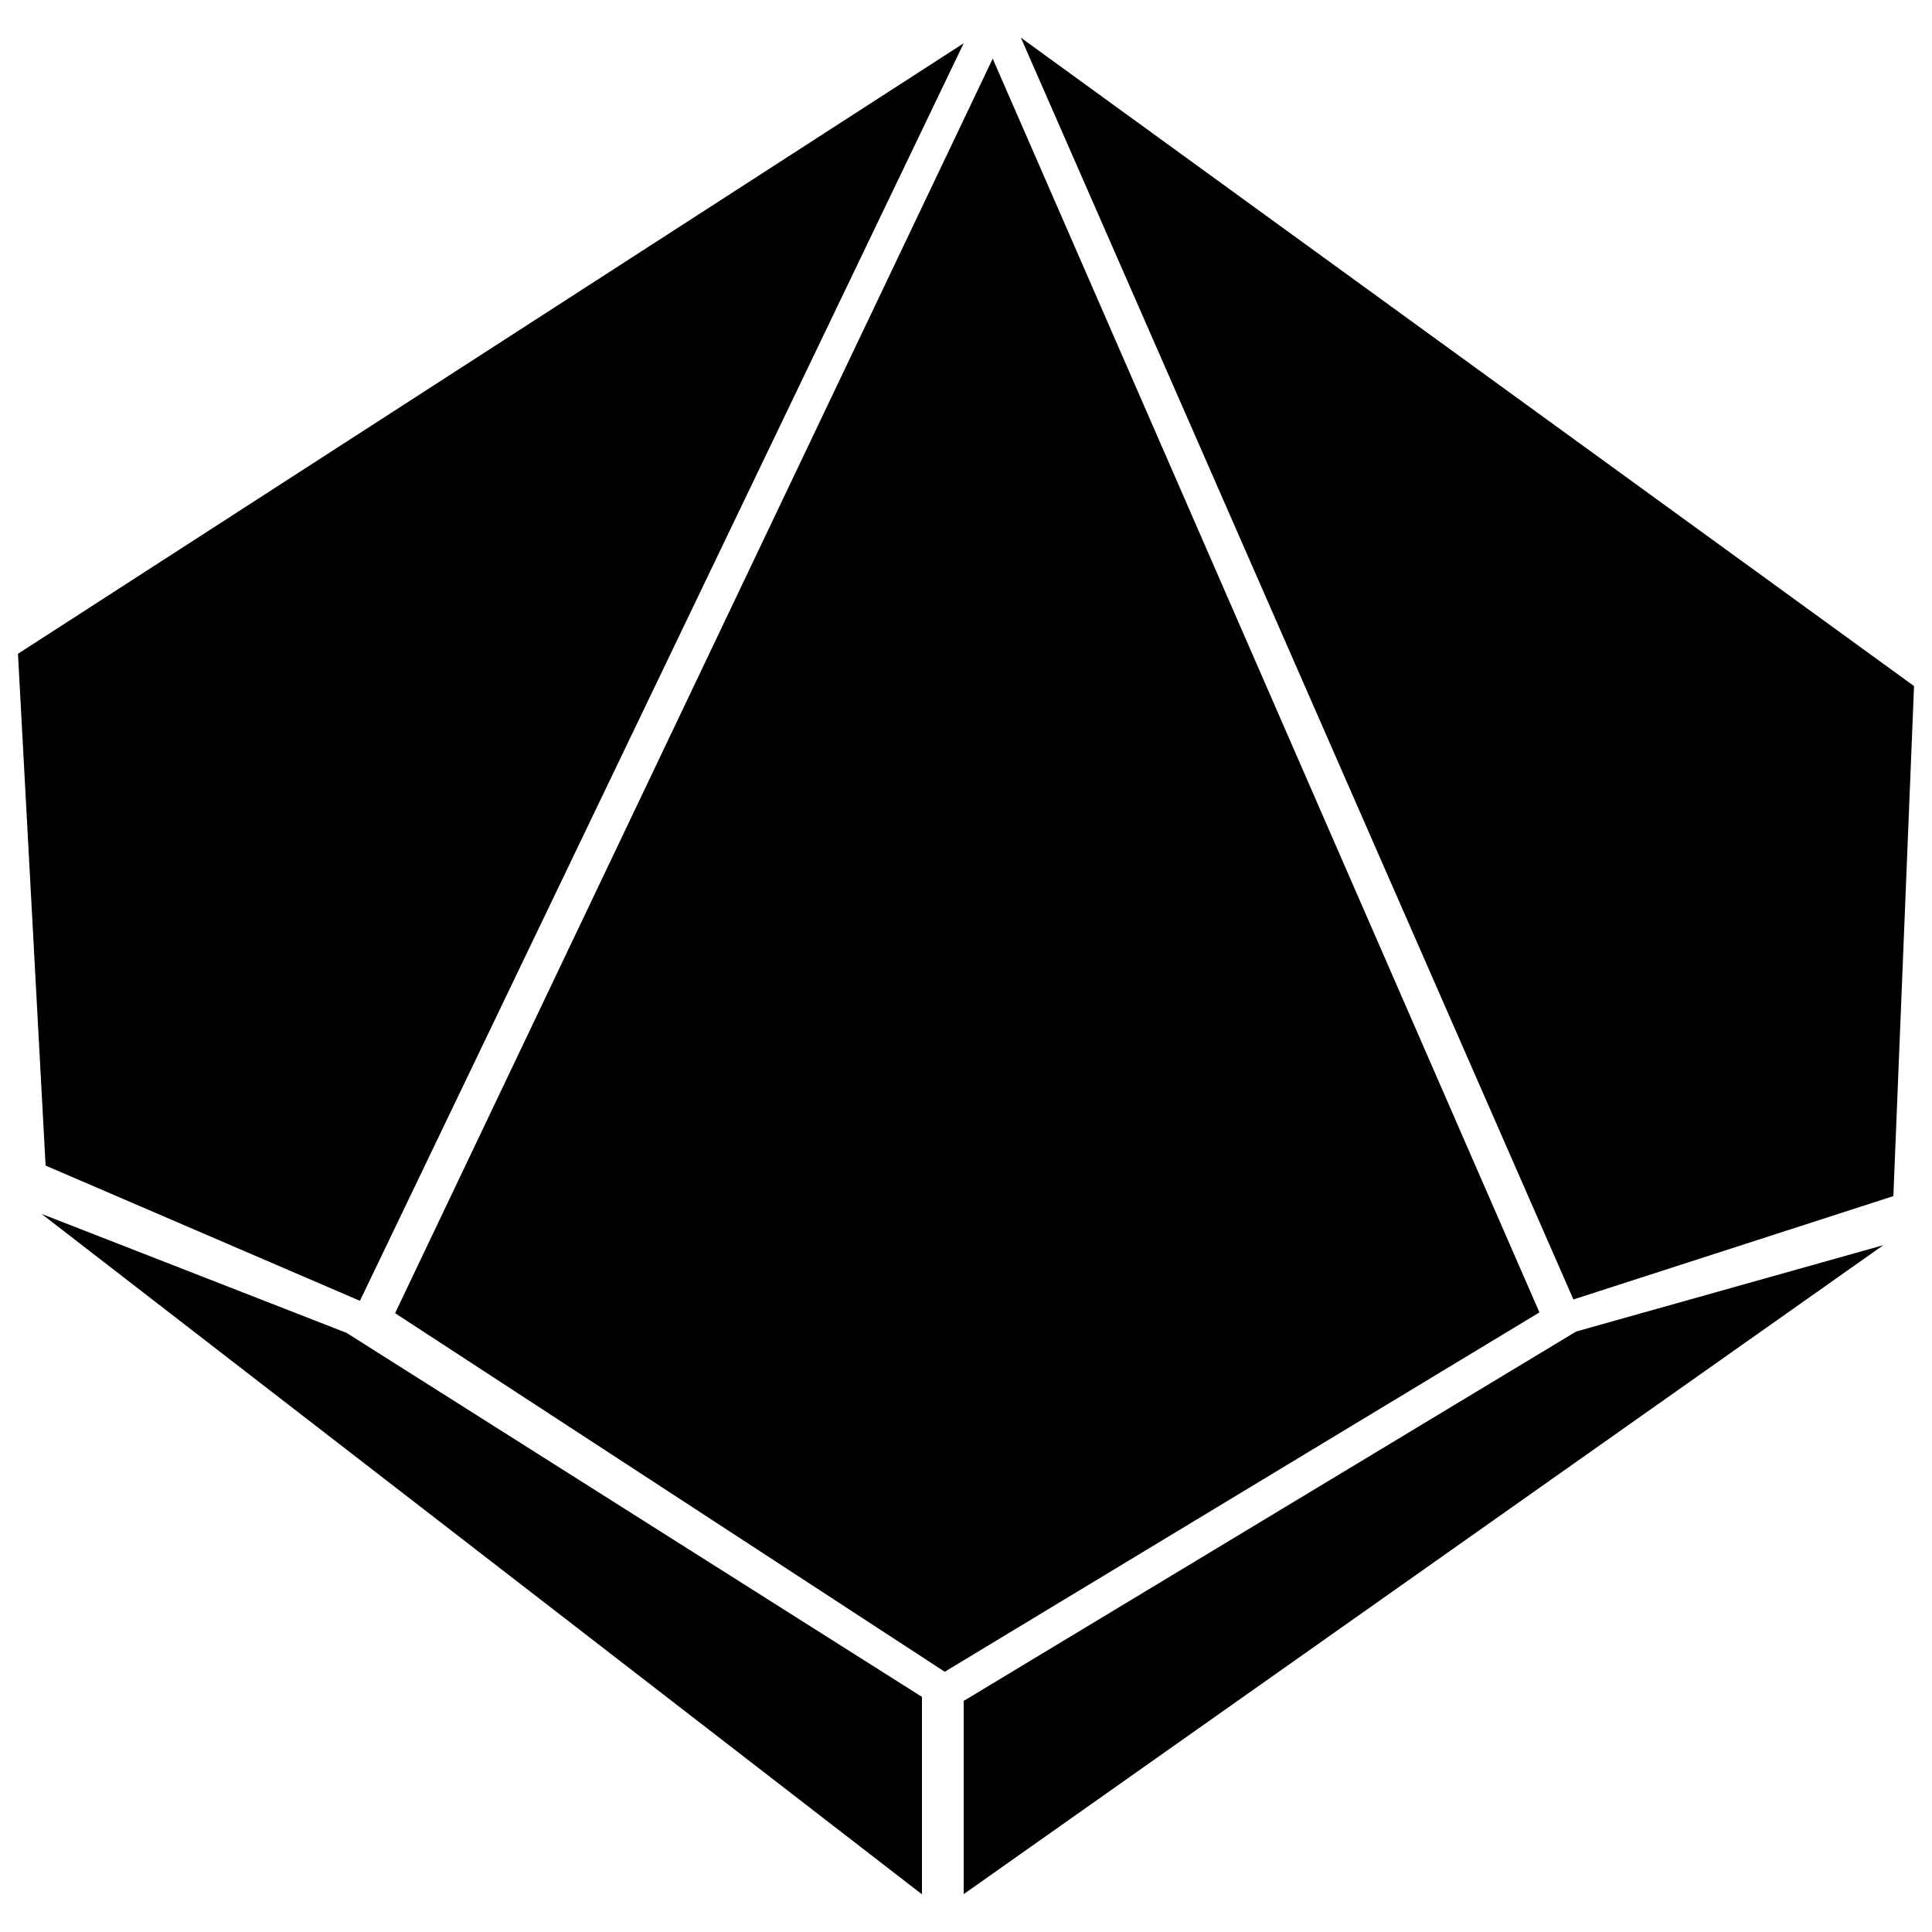
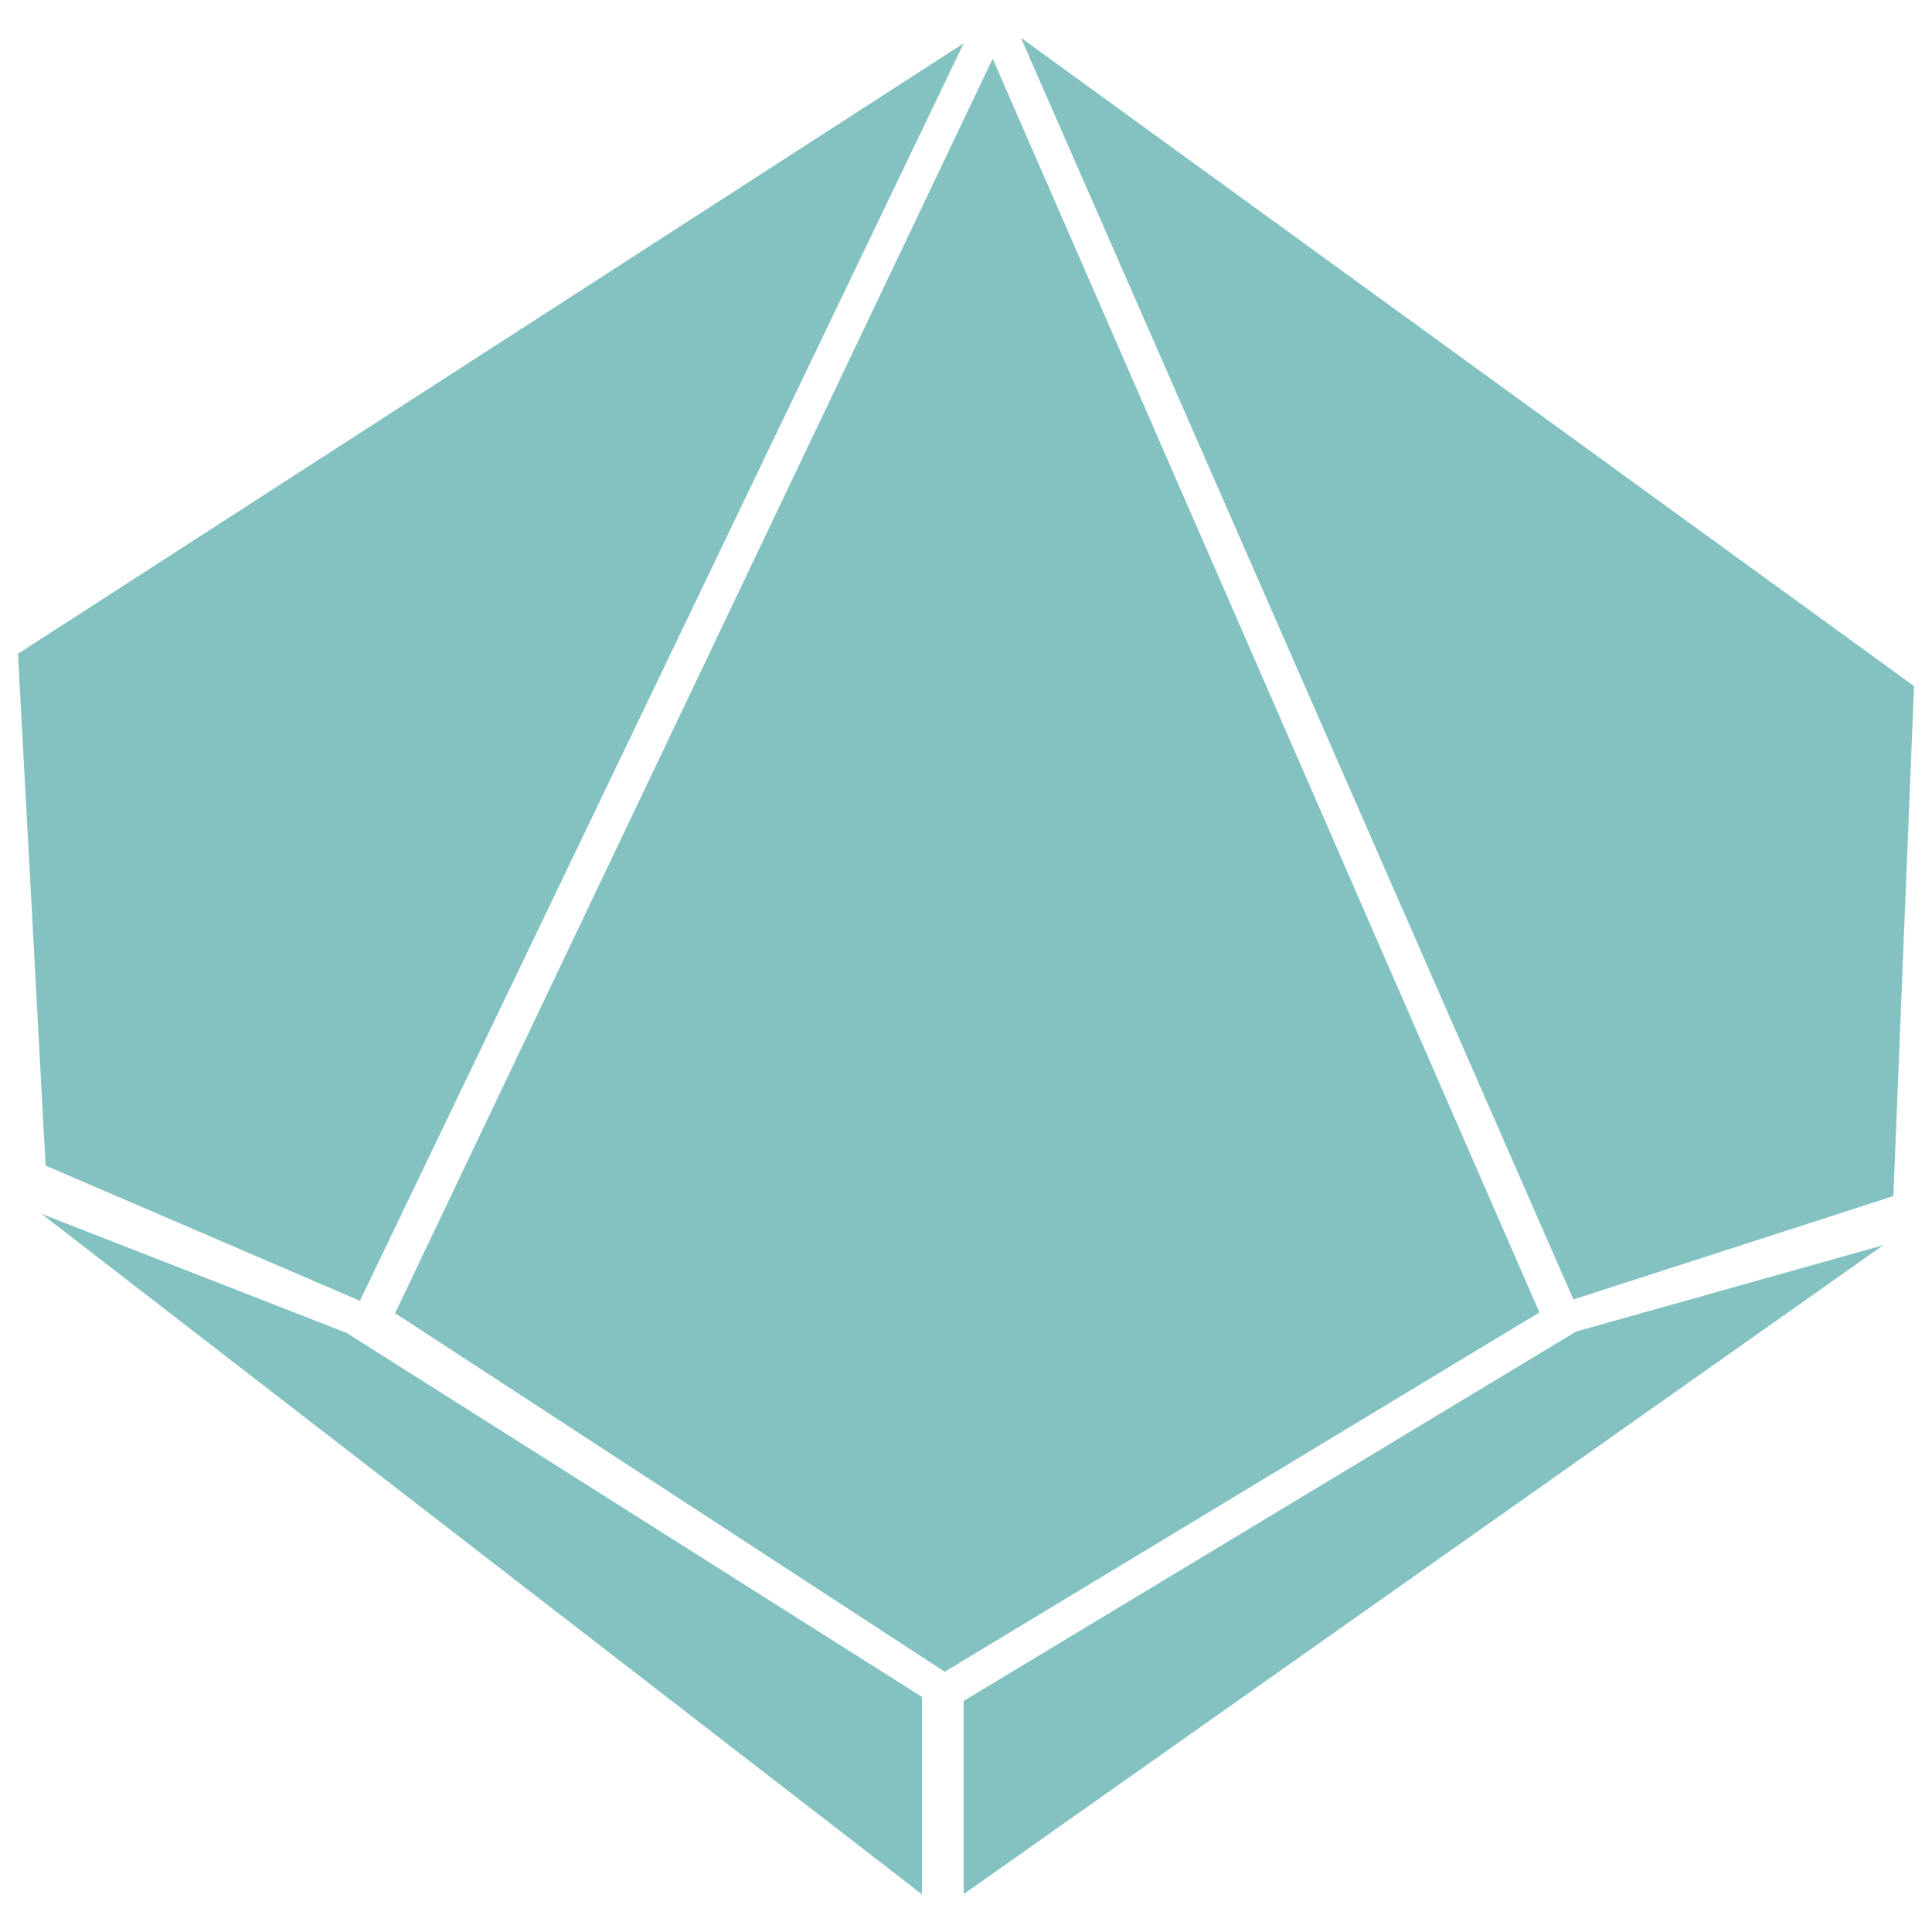
<svg xmlns="http://www.w3.org/2000/svg" viewBox="40 40 100 100">
-   <path d="m91.39 43.02-30.94 64.95 28.45 18.56 30.78-18.6-28.3-64.9zm1.45-1.07 28.6 65.31 16.56-5.35 1.07-26.4-46.23-33.56zm-2.96 86.09v10l47.6-33.59-15.9 4.47-31.7 19.12zm0-85.8-31.25 65.09-16.27-7-1.43-26.49 48.95-31.6zm-2.16 85.59v10.22l-45.57-35.22 15.79 6.16 29.78 18.84z" />
+   <path d="m91.39 43.02-30.94 64.95 28.45 18.56 30.78-18.6-28.3-64.9zm1.45-1.07 28.6 65.31 16.56-5.35 1.07-26.4-46.23-33.56zm-2.96 86.09v10l47.6-33.59-15.9 4.47-31.7 19.12zm0-85.8-31.25 65.09-16.27-7-1.43-26.49 48.95-31.6zm-2.16 85.59v10.22l-45.57-35.22 15.79 6.16 29.78 18.84z" fill="#33999999" />
</svg>
